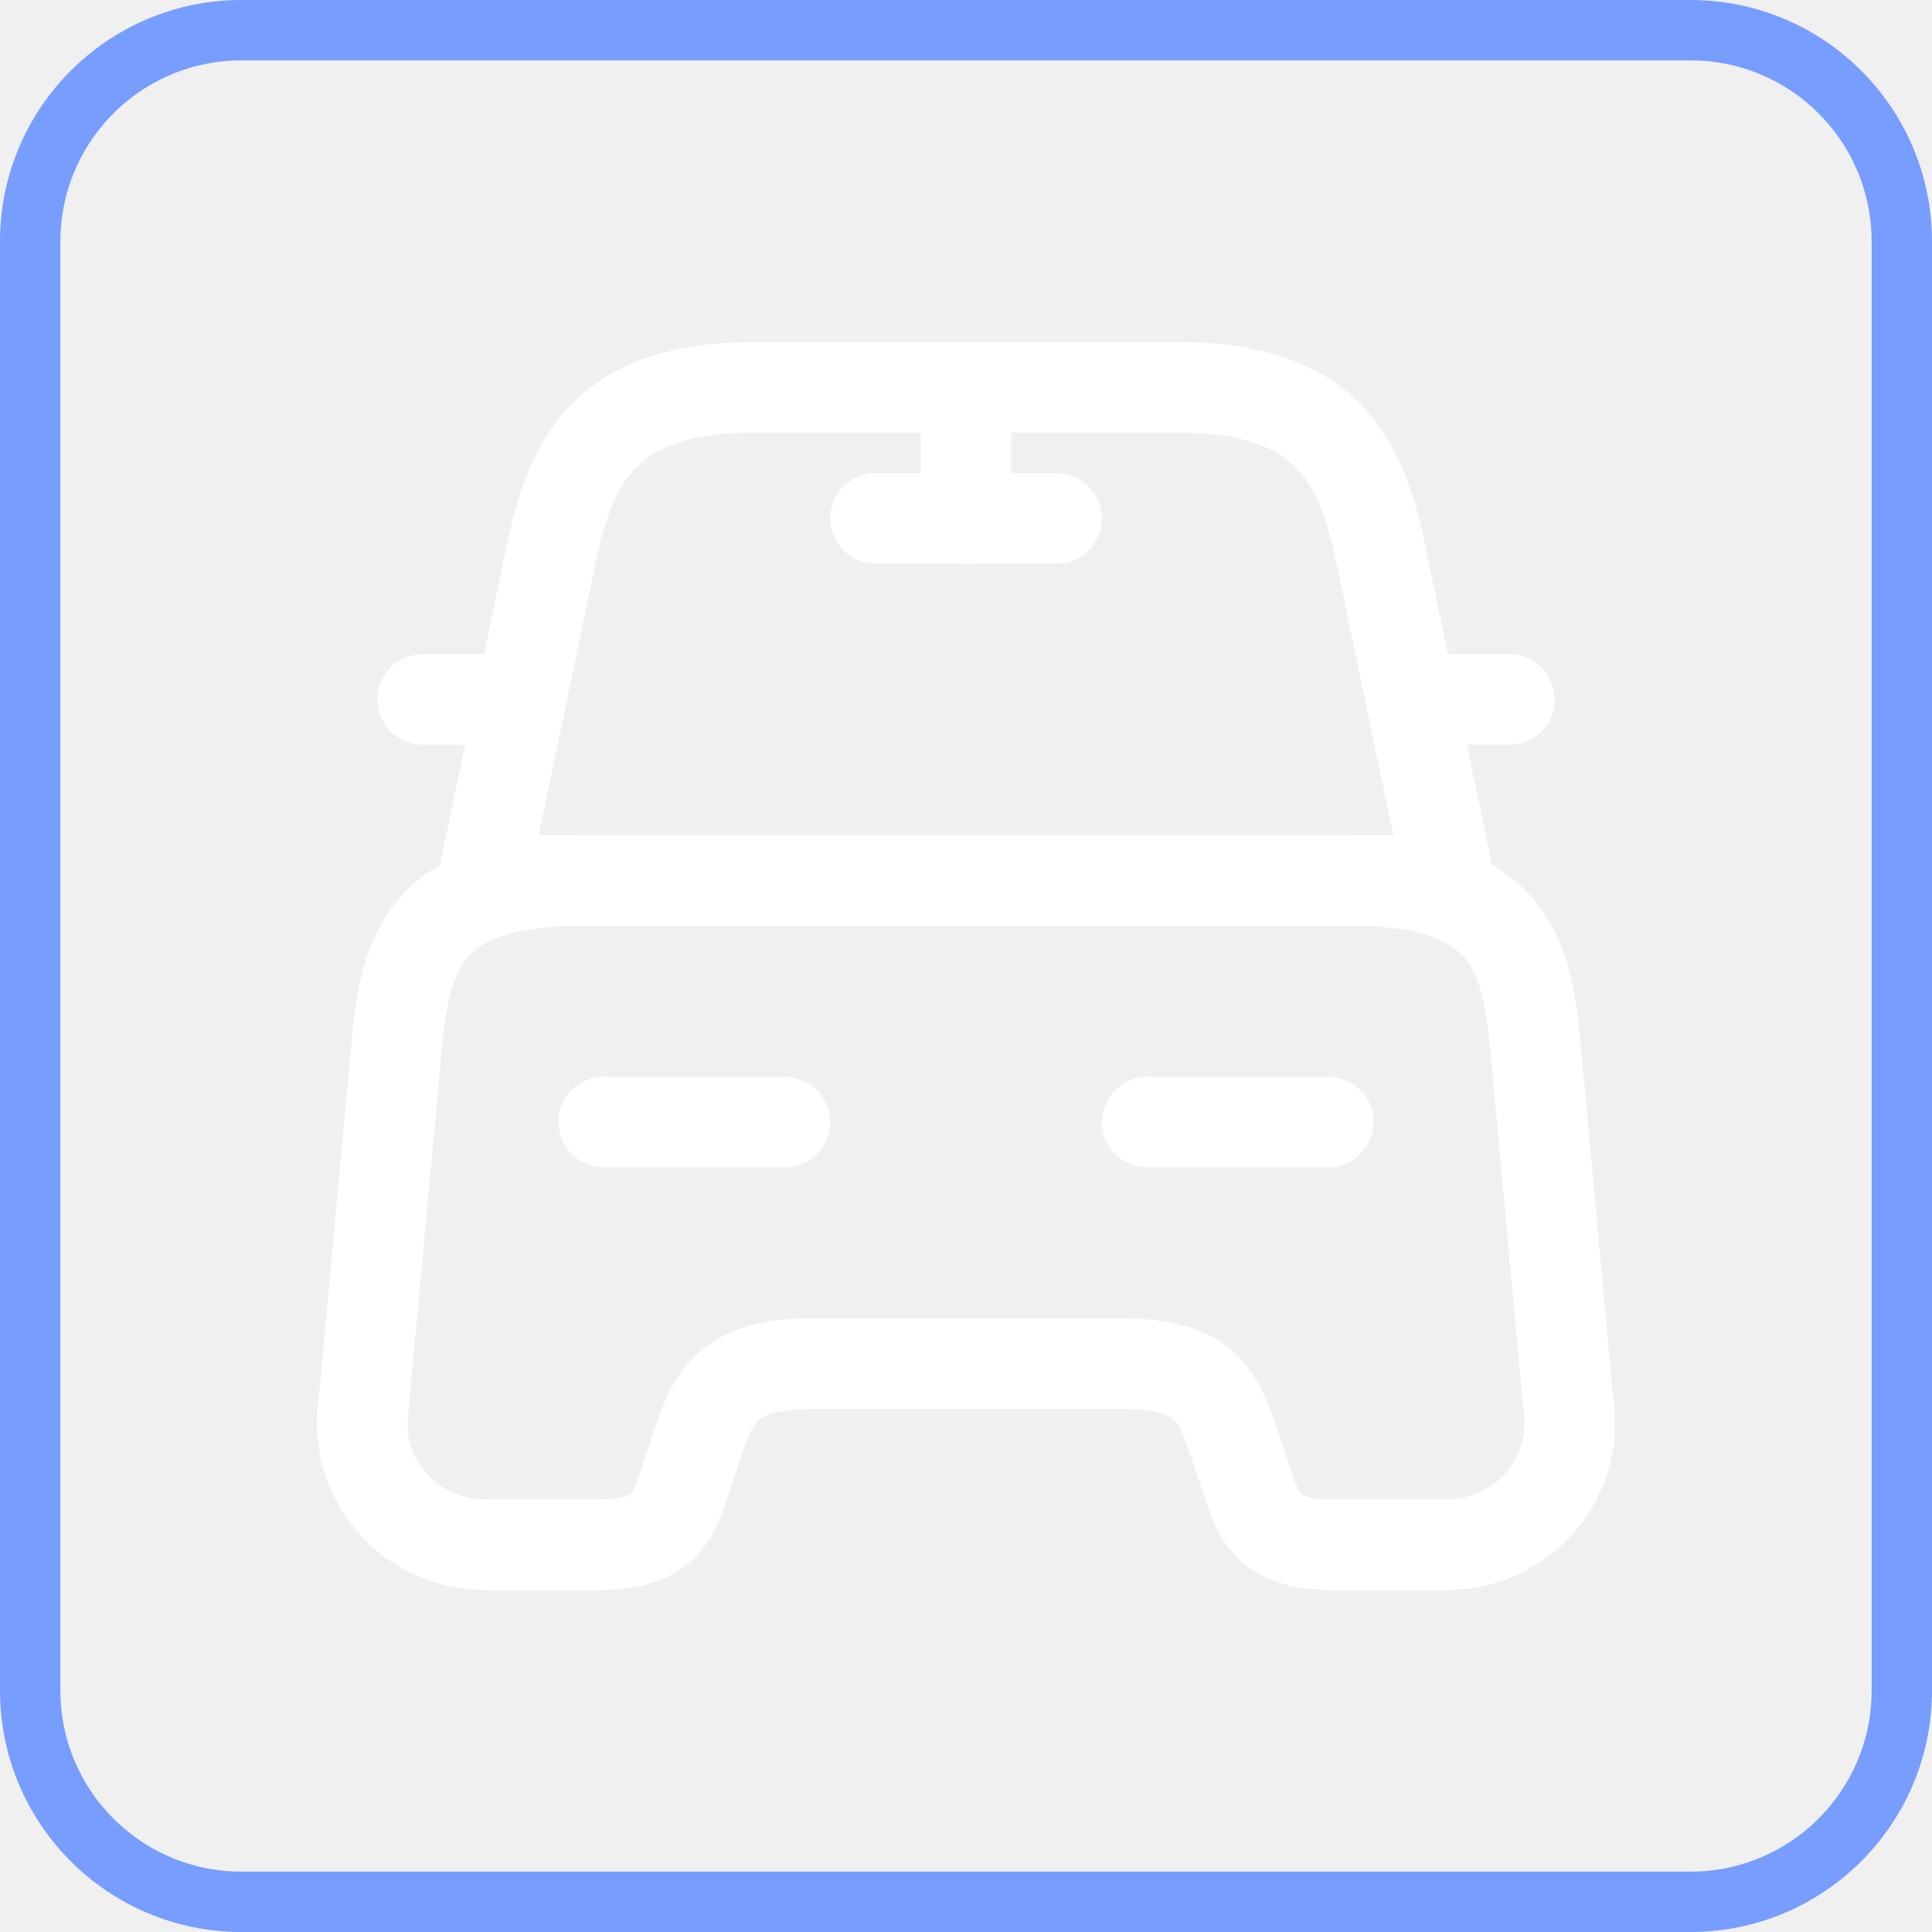
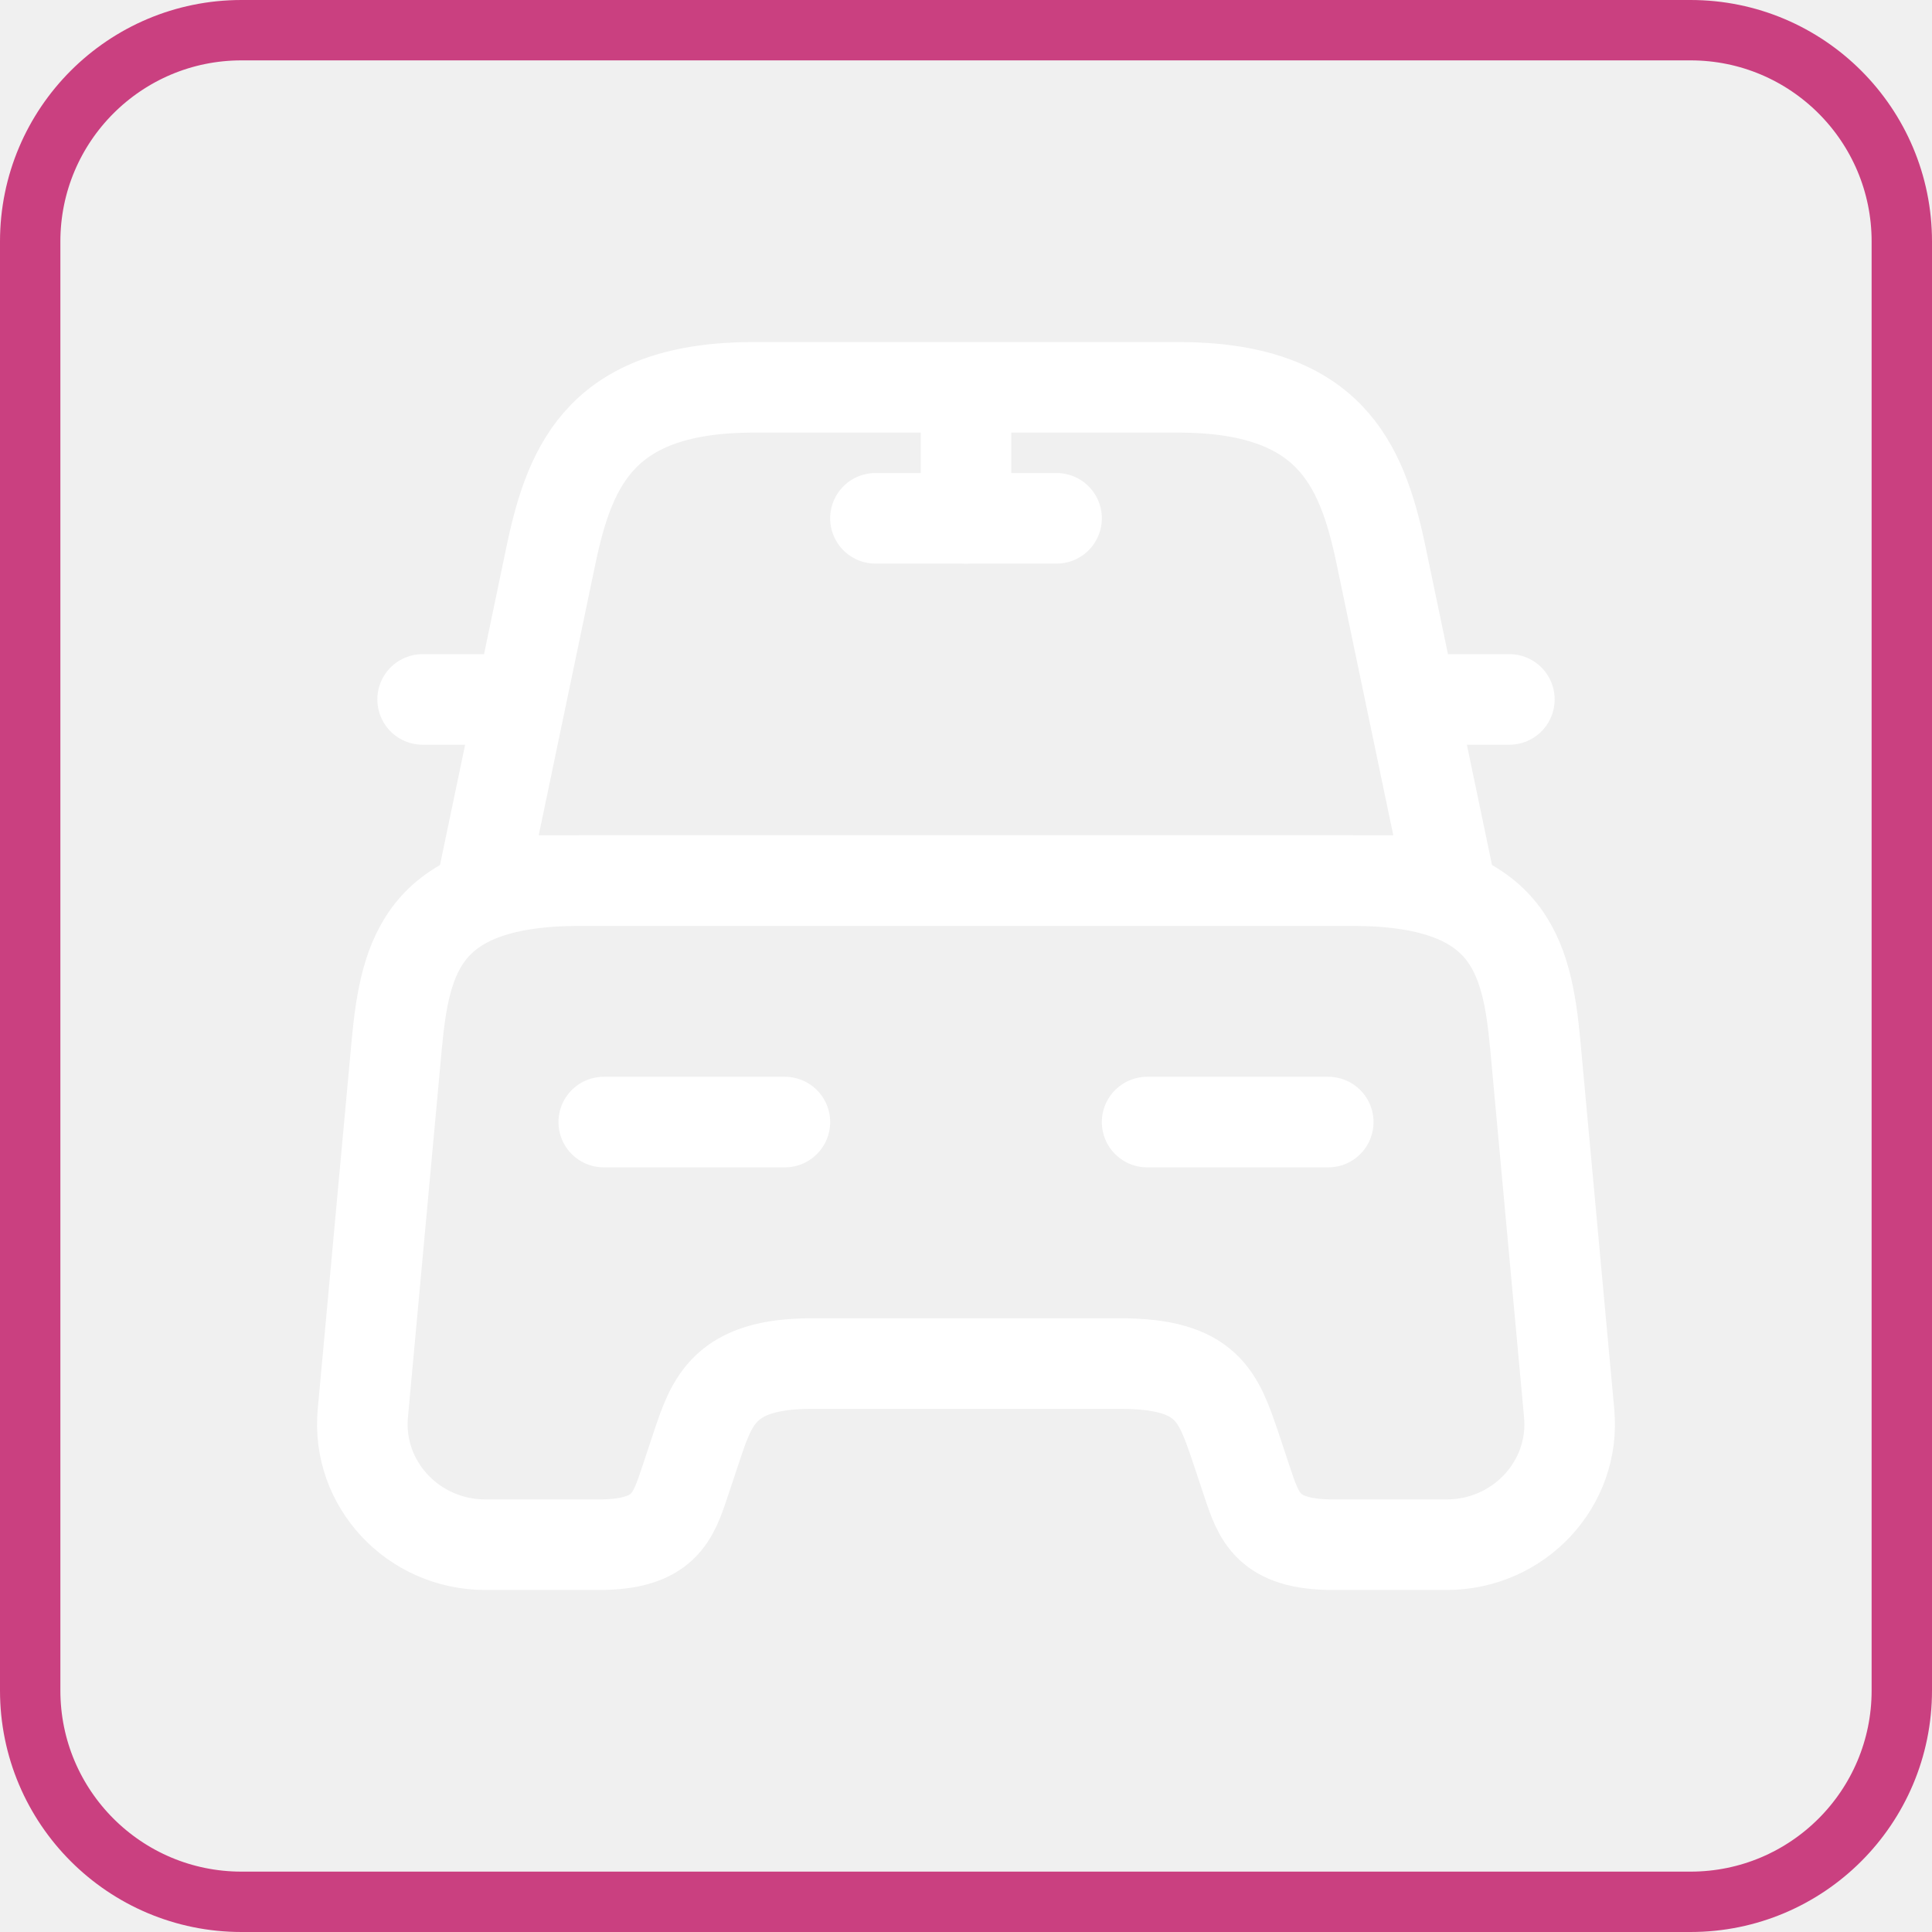
<svg xmlns="http://www.w3.org/2000/svg" width="32" height="32" viewBox="0 0 32 32" fill="none">
-   <rect x="0.5" y="0.5" width="31" height="31" rx="3.5" stroke="#779DFF" />
+   <rect x="0.5" y="0.5" width="31" height="31" rx="3.5" stroke="#CA4080" />
  <path d="M19.51 6.415H12.49C10 6.415 9.45 7.655 9.13 9.175L8 14.585H24L22.87 9.175C22.55 7.655 22 6.415 19.51 6.415Z" stroke="white" stroke-width="1.5" stroke-linecap="round" stroke-linejoin="round" />
  <path d="M25.99 23.405C26.1 24.575 25.16 25.585 23.96 25.585H22.08C21 25.585 20.85 25.125 20.66 24.555L20.46 23.955C20.18 23.135 20 22.585 18.56 22.585H13.44C12 22.585 11.79 23.205 11.54 23.955L11.34 24.555C11.15 25.125 11 25.585 9.92 25.585H8.04C6.84 25.585 5.9 24.575 6.01 23.405L6.57 17.315C6.71 15.815 7 14.585 9.62 14.585H22.38C25 14.585 25.29 15.815 25.43 17.315L25.99 23.405Z" stroke="white" stroke-width="1.5" stroke-linecap="round" stroke-linejoin="round" />
  <path d="M8 11.585H7" stroke="white" stroke-width="1.5" stroke-linecap="round" stroke-linejoin="round" />
  <path d="M25 11.585H24" stroke="white" stroke-width="1.5" stroke-linecap="round" stroke-linejoin="round" />
  <path d="M16 6.585V8.585" stroke="white" stroke-width="1.5" stroke-linecap="round" stroke-linejoin="round" />
  <path d="M14.5 8.585H17.5" stroke="white" stroke-width="1.5" stroke-linecap="round" stroke-linejoin="round" />
  <path d="M10 18.585H13" stroke="white" stroke-width="1.5" stroke-linecap="round" stroke-linejoin="round" />
  <path d="M19 18.585H22" stroke="white" stroke-width="1.5" stroke-linecap="round" stroke-linejoin="round" />
</svg>
